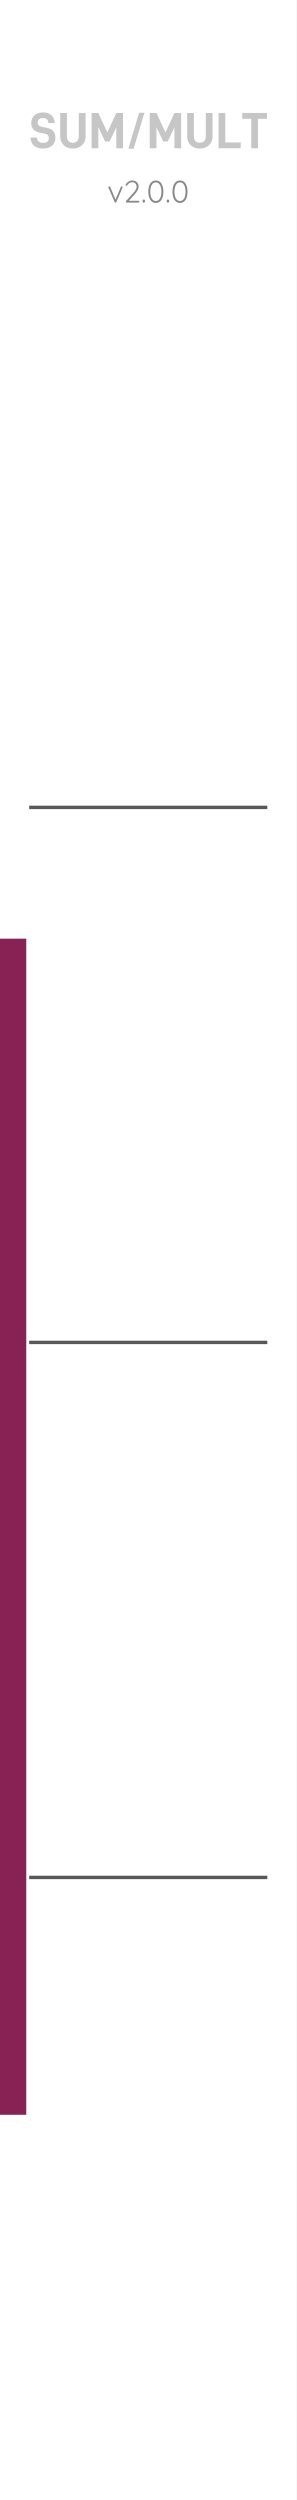
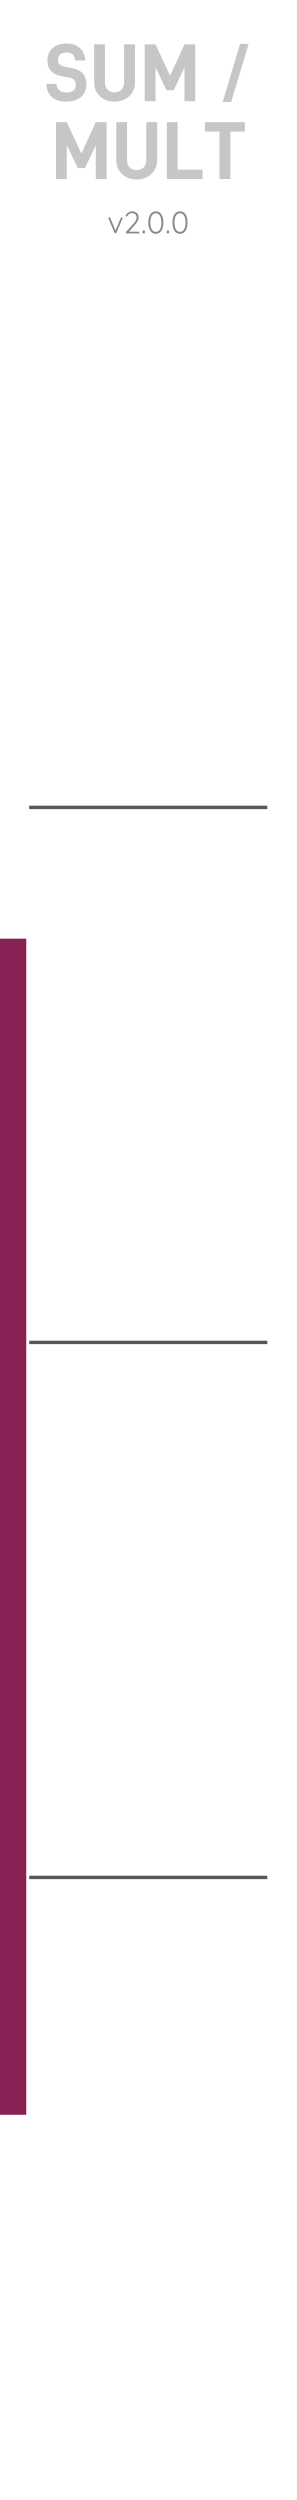
<svg xmlns="http://www.w3.org/2000/svg" width="15.24mm" height="128.5mm" viewBox="0 0 15.24 128.5">
  <rect width="15.24" height="128.5" fill="#ffffff" />
  <g id="palette-badge">
    <rect x="0.000" y="19.800" width="1.350" height="28.448" fill="#FFFFFF" stroke="none" />
    <rect x="0.000" y="48.248" width="1.350" height="60.452" fill="#882255" stroke="none" />
  </g>
  <line x1="1.50" y1="41.50" x2="13.74" y2="41.50" stroke="#585858" stroke-width="0.176" />
  <line x1="1.50" y1="69.00" x2="13.74" y2="69.00" stroke="#585858" stroke-width="0.176" />
  <line x1="1.50" y1="96.50" x2="13.74" y2="96.50" stroke="#585858" stroke-width="0.176" />
-   <g transform="translate(1.500, 7.620) scale(0.002628, -0.002628)">
+   <g transform="translate(2.269, 5.200) scale(0.004233, -0.004233)">
    <path d="M 94.0 49.5 Q 156.0 -6.0 267.0 -6.0 Q 380.0 -6.0 446.5 49.0 C 490.8 85.7 513.0 138.7 513.0 208.0 Q 513.0 370.0 335.0 402.0 L 262.0 415.0 Q 213.0 424.0 190.0 445.0 C 174.7 459.0 167.0 478.0 167.0 502.0 Q 167.0 543.0 193.0 566.5 C 210.3 582.2 236.0 590.0 270.0 590.0 C 303.3 590.0 328.7 582.3 346.0 567.0 C 363.3 551.7 373.0 527.3 375.0 494.0 H 501.0 Q 493.0 592.0 433.5 646.0 Q 374.0 700.0 272.0 700.0 Q 167.0 700.0 103.5 644.0 C 61.2 606.7 40.0 556.0 40.0 492.0 Q 40.0 331.0 227.0 300.0 L 292.0 289.0 Q 340.0 281.0 362.0 259.5 C 376.7 245.2 384.0 224.3 384.0 197.0 C 384.0 136.3 347.0 106.0 273.0 106.0 Q 215.0 106.0 185.5 129.5 C 165.8 145.2 153.7 172.0 149.0 210.0 H 25.0 Q 32.0 105.0 94.0 49.5 Z" fill="#c6c6c6" />
  </g>
-   <g transform="translate(2.940, 7.620) scale(0.002628, -0.002628)">
+   <g transform="translate(4.589, 5.200) scale(0.004233, -0.004233)">
    <path d="M 179.5 23.5 C 217.2 3.8 259.3 -6.0 306.0 -6.0 Q 377.0 -6.0 433.5 23.5 Q 490.0 53.0 522.5 106.5 C 544.2 142.2 555.0 182.7 555.0 228.0 V 690.0 H 423.0 V 232.0 Q 423.0 173.0 391.5 140.5 C 370.5 118.8 342.0 108.0 306.0 108.0 Q 252.0 108.0 221.0 140.5 C 200.3 162.2 190.0 192.7 190.0 232.0 V 690.0 H 59.0 V 228.0 Q 59.0 160.0 91.0 106.5 Q 123.0 53.0 179.5 23.5 Z" fill="#c6c6c6" />
  </g>
-   <g transform="translate(4.554, 7.620) scale(0.002628, -0.002628)">
+   <g transform="translate(7.188, 5.200) scale(0.004233, -0.004233)">
    <path d="M 673.0 690.0 H 542.0 L 367.0 309.0 L 190.0 690.0 H 59.0 V 0.0 H 190.0 V 412.0 L 323.0 133.0 H 411.0 L 542.0 409.0 V 0.0 H 673.0 Z" fill="#c6c6c6" />
  </g>
-   <g transform="translate(6.478, 7.620) scale(0.002628, -0.002628)">
+   <g transform="translate(11.256, 5.200) scale(0.004233, -0.004233)">
    <path d="M 256.0 695.0 45.0 -10.0 H 148.0 L 360.0 695.0 Z" fill="#c6c6c6" />
  </g>
-   <g transform="translate(7.542, 7.620) scale(0.002628, -0.002628)">
+   <g transform="translate(2.629, 9.200) scale(0.004233, -0.004233)">
    <path d="M 673.0 690.0 H 542.0 L 367.0 309.0 L 190.0 690.0 H 59.0 V 0.0 H 190.0 V 412.0 L 323.0 133.0 H 411.0 L 542.0 409.0 V 0.0 H 673.0 Z" fill="#c6c6c6" />
  </g>
-   <g transform="translate(9.466, 7.620) scale(0.002628, -0.002628)">
+   <g transform="translate(5.728, 9.200) scale(0.004233, -0.004233)">
    <path d="M 179.5 23.5 C 217.2 3.8 259.3 -6.0 306.0 -6.0 Q 377.0 -6.0 433.5 23.5 Q 490.0 53.0 522.5 106.5 C 544.2 142.2 555.0 182.7 555.0 228.0 V 690.0 H 423.0 V 232.0 Q 423.0 173.0 391.5 140.5 C 370.5 118.8 342.0 108.0 306.0 108.0 Q 252.0 108.0 221.0 140.5 C 200.3 162.2 190.0 192.7 190.0 232.0 V 690.0 H 59.0 V 228.0 Q 59.0 160.0 91.0 106.5 Q 123.0 53.0 179.5 23.5 Z" fill="#c6c6c6" />
  </g>
-   <g transform="translate(11.080, 7.620) scale(0.002628, -0.002628)">
+   <g transform="translate(8.327, 9.200) scale(0.004233, -0.004233)">
    <path d="M 59.0 690.0 V 0.0 H 492.0 V 114.0 H 190.0 V 690.0 Z" fill="#c6c6c6" />
  </g>
-   <g transform="translate(12.436, 7.620) scale(0.002628, -0.002628)">
+   <g transform="translate(10.511, 9.200) scale(0.004233, -0.004233)">
    <path d="M 490.0 576.0 V 690.0 H 6.0 V 576.0 H 182.0 V 0.0 H 314.0 V 576.0 Z" fill="#c6c6c6" />
  </g>
-   <g transform="translate(5.512, 10.414) scale(0.0016, -0.0016)">
+   <g transform="translate(5.512, 12.000) scale(0.0016, -0.0016)">
    <path d="M 67.0 522.0 Q 52.0 522.0 44.0 513.0 Q 36.0 504.0 36.0 493.0 Q 36.0 489.0 37.0 485.0 Q 38.0 481.0 39.0 479.0 L 236.0 19.0 Q 240.0 10.0 248.5 4.5 Q 257.0 -1.0 266.0 0.0 Q 285.0 1.0 293.0 19.0 L 489.0 479.0 Q 490.0 483.0 491.5 486.5 Q 493.0 490.0 493.0 496.0 Q 493.0 508.0 484.0 514.5 Q 475.0 521.0 465.0 521.0 Q 444.0 522.0 436.0 502.0 L 265.2 97.4 L 95.0 502.0 Q 91.0 512.0 83.0 517.0 Q 75.0 522.0 67.0 522.0 Z" fill="#888888" />
  </g>
-   <g transform="translate(6.358, 10.414) scale(0.0016, -0.0016)">
+   <g transform="translate(6.358, 12.000) scale(0.0016, -0.0016)">
    <path d="M 474.0 58.0 H 166.7 L 351.0 265.0 Q 415.0 336.0 447.5 397.5 Q 480.0 459.0 480.0 511.0 Q 480.0 572.0 454.5 616.5 Q 429.0 661.0 382.5 685.5 Q 336.0 710.0 272.0 710.0 Q 234.0 710.0 194.5 694.5 Q 155.0 679.0 123.0 653.0 Q 91.0 627.0 73.0 596.0 Q 66.0 587.0 62.5 580.0 Q 59.0 573.0 59.0 566.0 Q 59.0 555.0 68.0 547.5 Q 77.0 540.0 89.0 540.0 Q 97.0 540.0 103.5 544.0 Q 110.0 548.0 116.0 558.0 Q 129.0 585.0 152.5 606.0 Q 176.0 627.0 206.5 640.0 Q 237.0 653.0 268.0 653.0 Q 336.0 653.0 376.0 613.0 Q 416.0 573.0 416.0 507.0 Q 416.0 467.0 388.5 416.5 Q 361.0 366.0 306.0 306.0 L 75.0 51.0 Q 67.0 41.0 67.0 30.0 Q 67.0 15.0 76.5 7.5 Q 86.0 0.0 99.0 0.0 H 474.0 Q 486.0 0.0 494.5 8.0 Q 503.0 16.0 503.0 29.0 Q 503.0 41.0 494.5 49.5 Q 486.0 58.0 474.0 58.0 Z" fill="#888888" />
  </g>
-   <g transform="translate(7.245, 10.414) scale(0.0016, -0.0016)">
+   <g transform="translate(7.245, 12.000) scale(0.0016, -0.0016)">
    <path d="M 87.0 0.0 H 94.0 Q 111.0 0.0 120.0 11.0 Q 129.0 22.0 129.0 39.0 V 60.0 Q 129.0 78.0 120.0 88.0 Q 111.0 98.0 94.0 98.0 H 87.0 Q 70.0 98.0 61.0 88.0 Q 52.0 78.0 52.0 60.0 V 39.0 Q 52.0 22.0 61.0 11.0 Q 70.0 0.0 87.0 0.0 Z" fill="#888888" />
  </g>
-   <g transform="translate(7.534, 10.414) scale(0.0016, -0.0016)">
+   <g transform="translate(7.534, 12.000) scale(0.0016, -0.0016)">
    <path d="M 297.0 -10.0 Q 379.0 -10.0 432.5 38.0 Q 486.0 86.0 513.0 167.5 Q 540.0 249.0 540.0 350.0 Q 540.0 452.0 513.0 533.5 Q 486.0 615.0 432.5 662.5 Q 379.0 710.0 297.0 710.0 Q 217.0 710.0 163.0 662.5 Q 109.0 615.0 82.0 533.5 Q 55.0 452.0 55.0 350.0 Q 55.0 249.0 82.0 167.5 Q 109.0 86.0 163.0 38.0 Q 217.0 -10.0 297.0 -10.0 Z M 297.0 52.0 Q 239.0 52.0 199.5 89.0 Q 160.0 126.0 139.5 193.5 Q 119.0 261.0 119.0 350.0 Q 119.0 440.0 139.5 507.5 Q 160.0 575.0 199.5 612.0 Q 239.0 649.0 297.0 649.0 Q 356.0 649.0 395.5 612.0 Q 435.0 575.0 455.5 507.5 Q 476.0 440.0 476.0 350.0 Q 476.0 261.0 455.5 193.5 Q 435.0 126.0 395.5 89.0 Q 356.0 52.0 297.0 52.0 Z" fill="#888888" />
  </g>
-   <g transform="translate(8.486, 10.414) scale(0.0016, -0.0016)">
+   <g transform="translate(8.486, 12.000) scale(0.0016, -0.0016)">
    <path d="M 87.0 0.0 H 94.0 Q 111.0 0.0 120.0 11.0 Q 129.0 22.0 129.0 39.0 V 60.0 Q 129.0 78.0 120.0 88.0 Q 111.0 98.0 94.0 98.0 H 87.0 Q 70.0 98.0 61.0 88.0 Q 52.0 78.0 52.0 60.0 V 39.0 Q 52.0 22.0 61.0 11.0 Q 70.0 0.0 87.0 0.0 Z" fill="#888888" />
  </g>
-   <g transform="translate(8.776, 10.414) scale(0.0016, -0.0016)">
+   <g transform="translate(8.776, 12.000) scale(0.0016, -0.0016)">
    <path d="M 297.0 -10.0 Q 379.0 -10.0 432.5 38.0 Q 486.0 86.0 513.0 167.5 Q 540.0 249.0 540.0 350.0 Q 540.0 452.0 513.0 533.5 Q 486.0 615.0 432.5 662.5 Q 379.0 710.0 297.0 710.0 Q 217.0 710.0 163.0 662.5 Q 109.0 615.0 82.0 533.5 Q 55.0 452.0 55.0 350.0 Q 55.0 249.0 82.0 167.5 Q 109.0 86.0 163.0 38.0 Q 217.0 -10.0 297.0 -10.0 Z M 297.0 52.0 Q 239.0 52.0 199.5 89.0 Q 160.0 126.0 139.5 193.5 Q 119.0 261.0 119.0 350.0 Q 119.0 440.0 139.5 507.5 Q 160.0 575.0 199.5 612.0 Q 239.0 649.0 297.0 649.0 Q 356.0 649.0 395.5 612.0 Q 435.0 575.0 455.5 507.5 Q 476.0 440.0 476.0 350.0 Q 476.0 261.0 455.5 193.5 Q 435.0 126.0 395.5 89.0 Q 356.0 52.0 297.0 52.0 Z" fill="#888888" />
  </g>
  <g transform="translate(6.646, 17.300) scale(0.002822, -0.002822)">
    <path d="M 166.0 358.0 9.0 0.0 H 91.0 L 208.0 286.0 L 324.0 0.0 H 407.0 L 249.0 359.0 L 394.0 690.0 H 312.0 L 209.0 431.0 L 104.0 690.0 H 22.0 Z" fill="#ffffff" />
  </g>
  <g transform="translate(7.820, 17.300) scale(0.002822, -0.002822)">
    <path d="M 141.0 605.0 V 0.0 H 208.0 V 690.0 H 141.0 L 39.0 610.0 V 525.0 Z" fill="#ffffff" />
  </g>
  <g transform="translate(6.680, 29.800) scale(0.002822, -0.002822)">
    <path d="M 232.0 287.0 383.0 690.0 H 303.0 L 196.0 374.0 L 89.0 690.0 H 9.0 L 160.0 287.0 V 0.0 H 232.0 Z" fill="#ffffff" />
  </g>
  <g transform="translate(7.787, 29.800) scale(0.002822, -0.002822)">
    <path d="M 141.0 605.0 V 0.0 H 208.0 V 690.0 H 141.0 L 39.0 610.0 V 525.0 Z" fill="#ffffff" />
  </g>
  <g transform="translate(6.480, 44.800) scale(0.002822, -0.002822)">
    <path d="M 166.0 358.0 9.0 0.0 H 91.0 L 208.0 286.0 L 324.0 0.0 H 407.0 L 249.0 359.0 L 394.0 690.0 H 312.0 L 209.0 431.0 L 104.0 690.0 H 22.0 Z" fill="#ffffff" />
  </g>
  <g transform="translate(7.654, 44.800) scale(0.002822, -0.002822)">
    <path d="M 47.0 58.0 V 0.0 H 342.0 V 65.0 H 131.0 L 299.0 363.0 C 315.0 390.3 326.7 415.3 334.0 438.0 C 341.3 460.7 345.0 486.3 345.0 515.0 V 552.0 C 345.0 596.7 331.7 632.3 305.0 659.0 C 278.3 685.7 242.0 699.0 196.0 699.0 Q 127.0 699.0 87.0 659.0 C 60.3 632.3 47.0 596.3 47.0 551.0 V 504.0 H 119.0 V 544.0 C 119.0 572.7 125.7 594.8 139.0 610.5 C 152.3 626.2 170.3 634.0 193.0 634.0 C 219.7 634.0 239.5 626.2 252.5 610.5 Q 272.0 587.0 272.0 543.0 V 515.0 C 272.0 492.3 269.2 471.8 263.5 453.5 Q 255.0 426.0 238.0 397.0 Z" fill="#ffffff" />
  </g>
  <g transform="translate(6.514, 57.300) scale(0.002822, -0.002822)">
    <path d="M 232.0 287.0 383.0 690.0 H 303.0 L 196.0 374.0 L 89.0 690.0 H 9.0 L 160.0 287.0 V 0.0 H 232.0 Z" fill="#ffffff" />
  </g>
  <g transform="translate(7.620, 57.300) scale(0.002822, -0.002822)">
    <path d="M 47.0 58.0 V 0.0 H 342.0 V 65.0 H 131.0 L 299.0 363.0 C 315.0 390.3 326.7 415.3 334.0 438.0 C 341.3 460.7 345.0 486.3 345.0 515.0 V 552.0 C 345.0 596.7 331.7 632.3 305.0 659.0 C 278.3 685.7 242.0 699.0 196.0 699.0 Q 127.0 699.0 87.0 659.0 C 60.3 632.3 47.0 596.3 47.0 551.0 V 504.0 H 119.0 V 544.0 C 119.0 572.7 125.7 594.8 139.0 610.5 C 152.3 626.2 170.3 634.0 193.0 634.0 C 219.7 634.0 239.5 626.2 252.5 610.5 Q 272.0 587.0 272.0 543.0 V 515.0 C 272.0 492.3 269.2 471.8 263.5 453.5 Q 255.0 426.0 238.0 397.0 Z" fill="#ffffff" />
  </g>
  <g transform="translate(4.664, 72.300) scale(0.002822, -0.002822)">
    <path d="M 73.5 43.0 C 103.8 9.7 148.3 -7.0 207.0 -7.0 Q 296.0 -7.0 343.0 42.5 C 374.3 75.5 390.0 122.3 390.0 183.0 Q 390.0 262.0 355.0 306.0 Q 320.0 350.0 251.0 377.0 L 210.0 393.0 Q 153.0 415.0 129.5 443.0 C 113.8 461.7 106.0 487.3 106.0 520.0 C 106.0 556.7 114.7 585.0 132.0 605.0 Q 158.0 635.0 210.0 635.0 C 276.7 635.0 312.3 594.7 317.0 514.0 H 386.0 Q 382.0 607.0 336.0 653.5 Q 290.0 700.0 211.0 700.0 Q 128.0 700.0 80.5 650.0 C 48.8 616.7 33.0 572.0 33.0 516.0 Q 33.0 445.0 67.0 403.0 Q 101.0 361.0 169.0 334.0 L 209.0 318.0 C 249.7 301.3 277.8 283.7 293.5 265.0 C 309.2 246.3 317.0 218.7 317.0 182.0 Q 317.0 119.0 290.5 88.5 C 272.8 68.2 246.0 58.0 210.0 58.0 Q 157.0 58.0 128.5 88.5 Q 100.0 119.0 97.0 189.0 H 26.0 Q 28.0 93.0 73.5 43.0 Z" fill="#ffffff" />
  </g>
  <g transform="translate(5.866, 72.300) scale(0.002822, -0.002822)">
    <path d="M 147.0 15.0 C 174.3 -0.3 205.3 -8.0 240.0 -8.0 Q 320.0 -8.0 370.0 42.5 C 403.3 76.2 420.0 120.7 420.0 176.0 V 690.0 H 347.0 V 180.0 Q 347.0 122.0 318.5 90.0 C 299.5 68.7 273.3 58.0 240.0 58.0 Q 190.0 58.0 161.5 89.5 Q 133.0 121.0 133.0 180.0 V 690.0 H 60.0 V 176.0 Q 60.0 122.0 83.0 80.0 Q 106.0 38.0 147.0 15.0 Z" fill="#ffffff" />
  </g>
  <g transform="translate(7.221, 72.300) scale(0.002822, -0.002822)">
    <path d="M 538.0 690.0 H 465.0 L 300.0 264.0 L 133.0 690.0 H 60.0 V 0.0 H 133.0 V 527.0 L 275.0 160.0 H 323.0 L 465.0 530.0 V 0.0 H 538.0 Z" fill="#ffffff" />
  </g>
  <g transform="translate(9.402, 72.300) scale(0.002822, -0.002822)">
    <path d="M 166.0 358.0 9.0 0.0 H 91.0 L 208.0 286.0 L 324.0 0.0 H 407.0 L 249.0 359.0 L 394.0 690.0 H 312.0 L 209.0 431.0 L 104.0 690.0 H 22.0 Z" fill="#ffffff" />
  </g>
  <g transform="translate(4.698, 84.800) scale(0.002822, -0.002822)">
    <path d="M 73.5 43.0 C 103.8 9.7 148.3 -7.0 207.0 -7.0 Q 296.0 -7.0 343.0 42.5 C 374.3 75.5 390.0 122.3 390.0 183.0 Q 390.0 262.0 355.0 306.0 Q 320.0 350.0 251.0 377.0 L 210.0 393.0 Q 153.0 415.0 129.5 443.0 C 113.8 461.7 106.0 487.3 106.0 520.0 C 106.0 556.7 114.7 585.0 132.0 605.0 Q 158.0 635.0 210.0 635.0 C 276.7 635.0 312.3 594.7 317.0 514.0 H 386.0 Q 382.0 607.0 336.0 653.5 Q 290.0 700.0 211.0 700.0 Q 128.0 700.0 80.5 650.0 C 48.8 616.7 33.0 572.0 33.0 516.0 Q 33.0 445.0 67.0 403.0 Q 101.0 361.0 169.0 334.0 L 209.0 318.0 C 249.7 301.3 277.8 283.7 293.5 265.0 C 309.2 246.3 317.0 218.7 317.0 182.0 Q 317.0 119.0 290.5 88.5 C 272.8 68.2 246.0 58.0 210.0 58.0 Q 157.0 58.0 128.5 88.5 Q 100.0 119.0 97.0 189.0 H 26.0 Q 28.0 93.0 73.5 43.0 Z" fill="#ffffff" />
  </g>
  <g transform="translate(5.900, 84.800) scale(0.002822, -0.002822)">
    <path d="M 147.0 15.0 C 174.3 -0.3 205.3 -8.0 240.0 -8.0 Q 320.0 -8.0 370.0 42.5 C 403.3 76.2 420.0 120.7 420.0 176.0 V 690.0 H 347.0 V 180.0 Q 347.0 122.0 318.5 90.0 C 299.5 68.7 273.3 58.0 240.0 58.0 Q 190.0 58.0 161.5 89.5 Q 133.0 121.0 133.0 180.0 V 690.0 H 60.0 V 176.0 Q 60.0 122.0 83.0 80.0 Q 106.0 38.0 147.0 15.0 Z" fill="#ffffff" />
  </g>
  <g transform="translate(7.255, 84.800) scale(0.002822, -0.002822)">
    <path d="M 538.0 690.0 H 465.0 L 300.0 264.0 L 133.0 690.0 H 60.0 V 0.0 H 133.0 V 527.0 L 275.0 160.0 H 323.0 L 465.0 530.0 V 0.0 H 538.0 Z" fill="#ffffff" />
  </g>
  <g transform="translate(9.436, 84.800) scale(0.002822, -0.002822)">
    <path d="M 232.0 287.0 383.0 690.0 H 303.0 L 196.0 374.0 L 89.0 690.0 H 9.0 L 160.0 287.0 V 0.0 H 232.0 Z" fill="#ffffff" />
  </g>
  <g transform="translate(4.194, 99.800) scale(0.002822, -0.002822)">
    <path d="M 538.0 690.0 H 465.0 L 300.0 264.0 L 133.0 690.0 H 60.0 V 0.0 H 133.0 V 527.0 L 275.0 160.0 H 323.0 L 465.0 530.0 V 0.0 H 538.0 Z" fill="#ffffff" />
  </g>
  <g transform="translate(5.882, 99.800) scale(0.002822, -0.002822)">
    <path d="M 147.0 15.0 C 174.3 -0.3 205.3 -8.0 240.0 -8.0 Q 320.0 -8.0 370.0 42.5 C 403.3 76.2 420.0 120.7 420.0 176.0 V 690.0 H 347.0 V 180.0 Q 347.0 122.0 318.5 90.0 C 299.5 68.7 273.3 58.0 240.0 58.0 Q 190.0 58.0 161.5 89.5 Q 133.0 121.0 133.0 180.0 V 690.0 H 60.0 V 176.0 Q 60.0 122.0 83.0 80.0 Q 106.0 38.0 147.0 15.0 Z" fill="#ffffff" />
  </g>
  <g transform="translate(7.236, 99.800) scale(0.002822, -0.002822)">
    <path d="M 60.0 690.0 V 0.0 H 367.0 V 65.0 H 133.0 V 690.0 Z" fill="#ffffff" />
  </g>
  <g transform="translate(8.340, 99.800) scale(0.002822, -0.002822)">
    <path d="M 362.0 625.0 V 690.0 H 6.0 V 625.0 H 148.0 V 0.0 H 220.0 V 625.0 Z" fill="#ffffff" />
  </g>
  <g transform="translate(9.872, 99.800) scale(0.002822, -0.002822)">
    <path d="M 166.0 358.0 9.0 0.0 H 91.0 L 208.0 286.0 L 324.0 0.0 H 407.0 L 249.0 359.0 L 394.0 690.0 H 312.0 L 209.0 431.0 L 104.0 690.0 H 22.0 Z" fill="#ffffff" />
  </g>
  <g transform="translate(4.228, 112.300) scale(0.002822, -0.002822)">
    <path d="M 538.0 690.0 H 465.0 L 300.0 264.0 L 133.0 690.0 H 60.0 V 0.0 H 133.0 V 527.0 L 275.0 160.0 H 323.0 L 465.0 530.0 V 0.0 H 538.0 Z" fill="#ffffff" />
  </g>
  <g transform="translate(5.915, 112.300) scale(0.002822, -0.002822)">
    <path d="M 147.0 15.0 C 174.3 -0.3 205.3 -8.0 240.0 -8.0 Q 320.0 -8.0 370.0 42.5 C 403.3 76.2 420.0 120.7 420.0 176.0 V 690.0 H 347.0 V 180.0 Q 347.0 122.0 318.5 90.0 C 299.5 68.7 273.3 58.0 240.0 58.0 Q 190.0 58.0 161.5 89.5 Q 133.0 121.0 133.0 180.0 V 690.0 H 60.0 V 176.0 Q 60.0 122.0 83.0 80.0 Q 106.0 38.0 147.0 15.0 Z" fill="#ffffff" />
  </g>
  <g transform="translate(7.270, 112.300) scale(0.002822, -0.002822)">
    <path d="M 60.0 690.0 V 0.0 H 367.0 V 65.0 H 133.0 V 690.0 Z" fill="#ffffff" />
  </g>
  <g transform="translate(8.374, 112.300) scale(0.002822, -0.002822)">
    <path d="M 362.0 625.0 V 690.0 H 6.0 V 625.0 H 148.0 V 0.0 H 220.0 V 625.0 Z" fill="#ffffff" />
  </g>
  <g transform="translate(9.906, 112.300) scale(0.002822, -0.002822)">
    <path d="M 232.0 287.0 383.0 690.0 H 303.0 L 196.0 374.0 L 89.0 690.0 H 9.0 L 160.0 287.0 V 0.0 H 232.0 Z" fill="#ffffff" />
  </g>
</svg>
